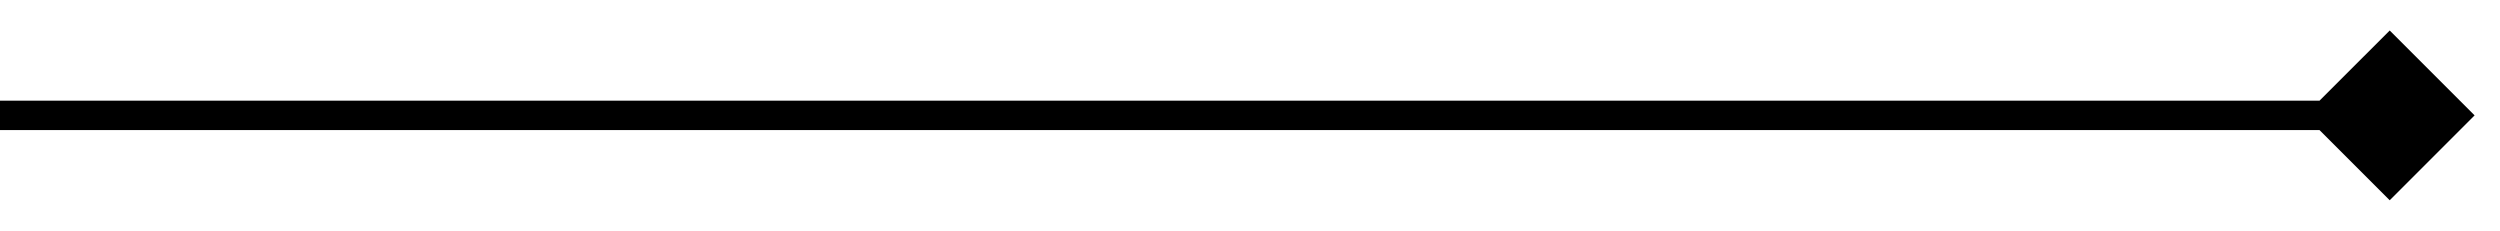
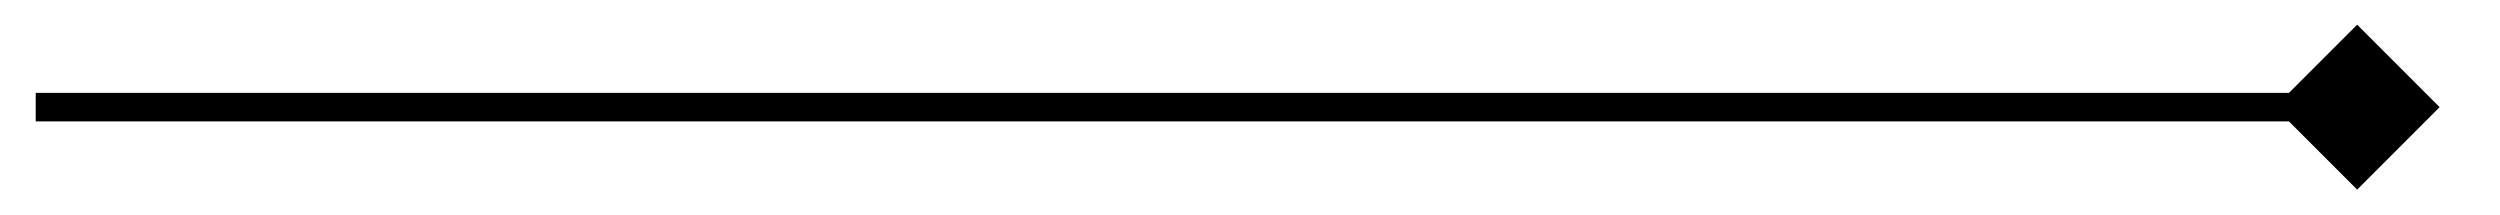
- <svg xmlns="http://www.w3.org/2000/svg" width="65" height="6" viewBox="0 0 68 6" fill="none">
+ <svg xmlns="http://www.w3.org/2000/svg" width="70" height="6" viewBox="0 0 68 6" fill="none">
  <path d="M67.309 3L65 0.691L62.691 3L65 5.309L67.309 3ZM-3.49691e-08 3.4L65 3.4L65 2.6L3.49691e-08 2.6L-3.49691e-08 3.4Z" fill="black" />
</svg>
